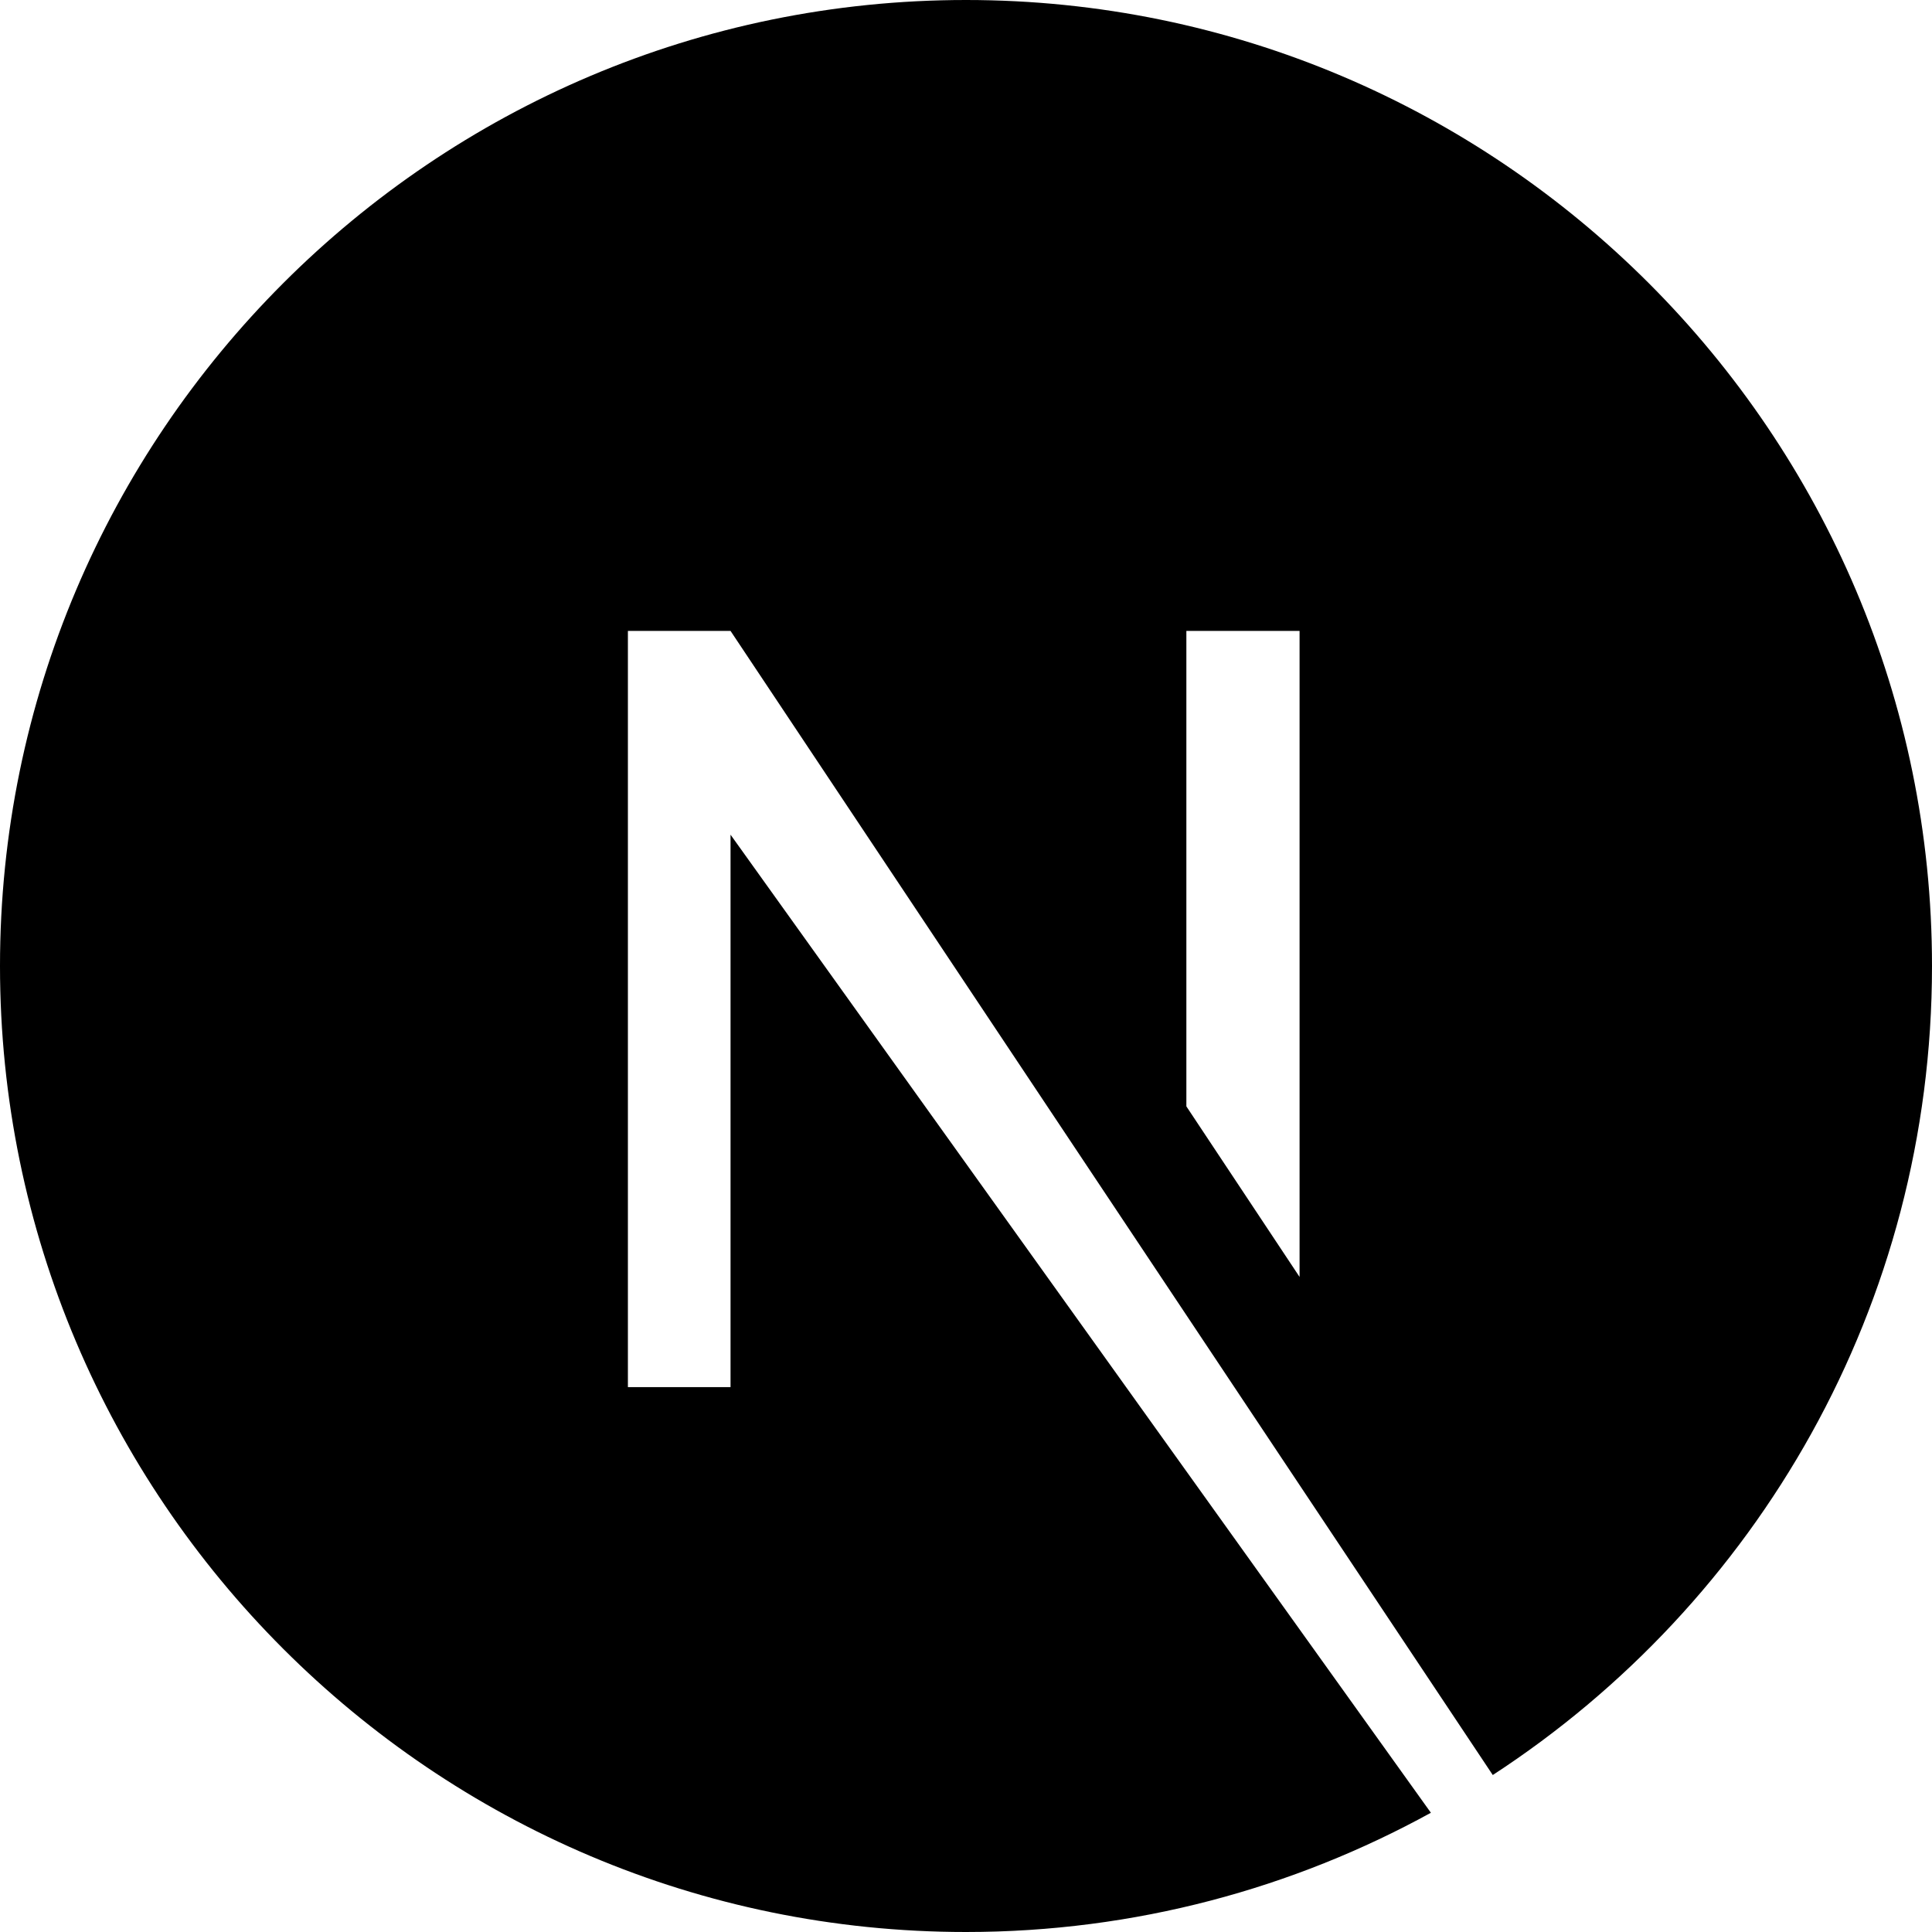
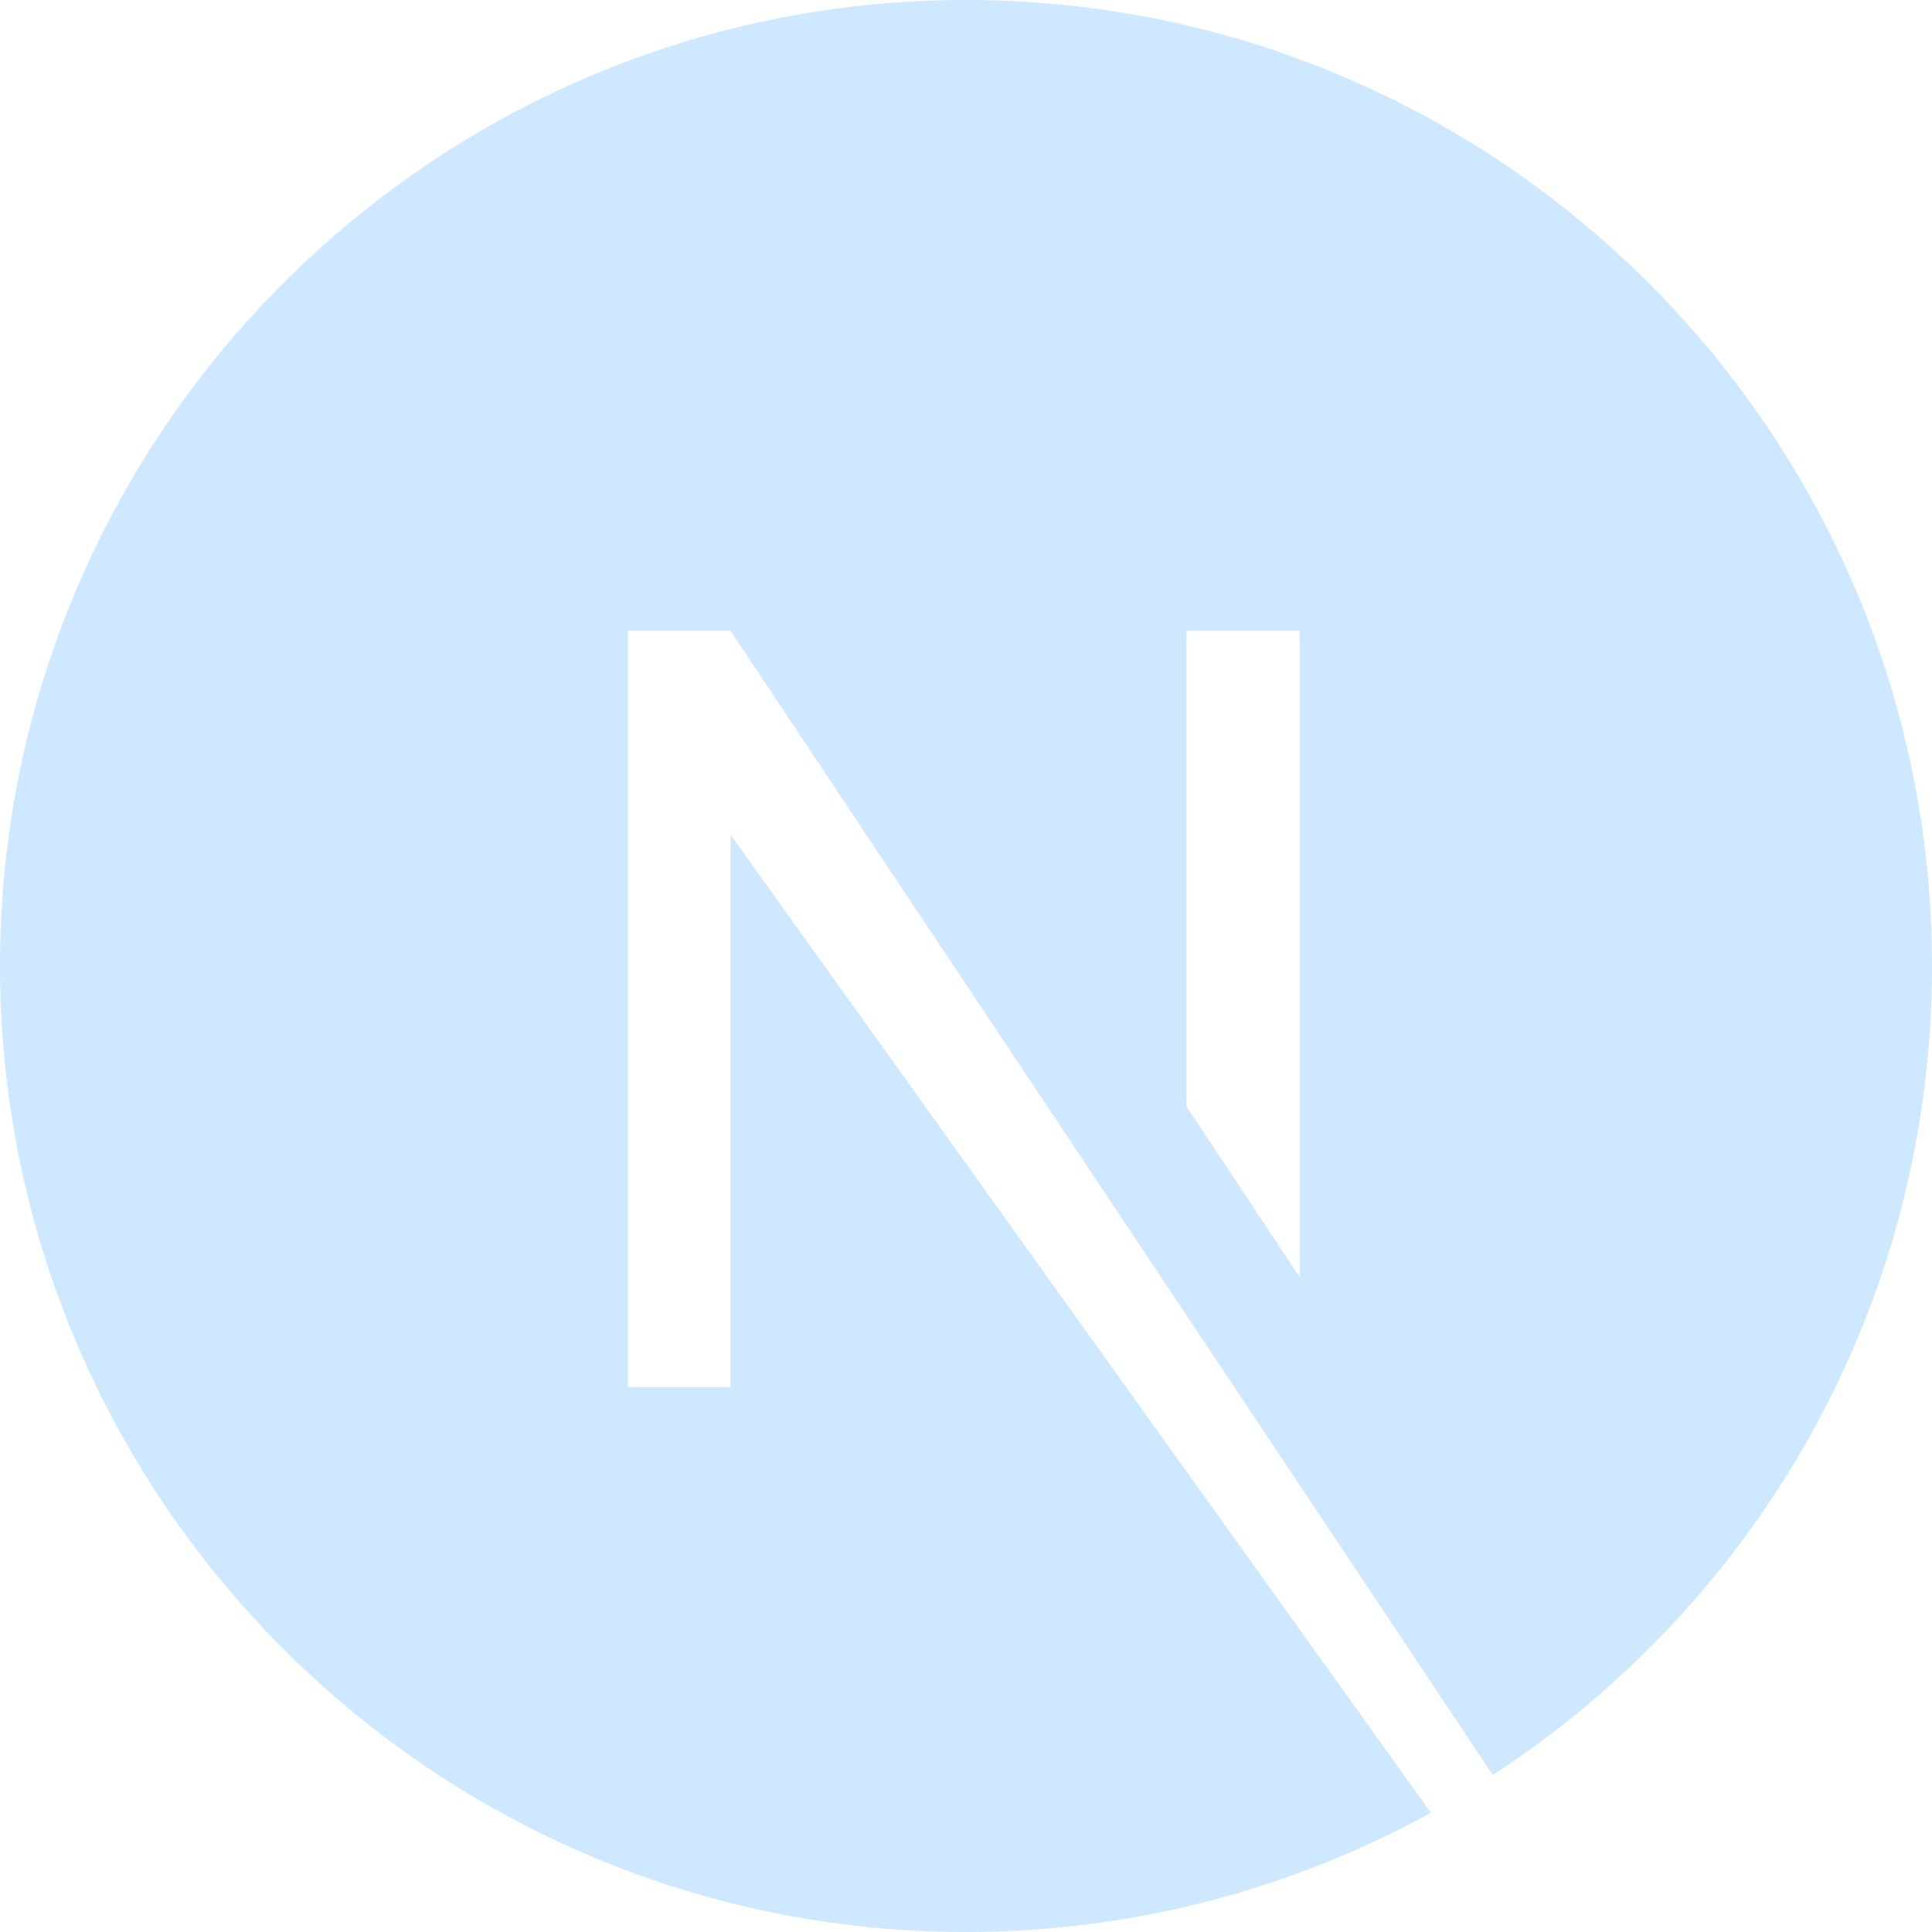
<svg xmlns="http://www.w3.org/2000/svg" width="200" height="200" viewBox="0 0 128 128">
-   <path fill="currentColor" d="M64 0C28.7 0 0 28.7 0 64s28.7 64 64 64c11.2 0 21.7-2.9 30.8-7.9L48.4 55.3v36.6h-6.8V41.8h6.8l50.5 75.8C116.4 106.2 128 86.5 128 64c0-35.3-28.7-64-64-64zm22.1 84.6l-7.5-11.3V41.8h7.5v42.8z" />
+   <path fill="#cee8ff" d="M64 0C28.7 0 0 28.7 0 64s28.7 64 64 64c11.2 0 21.7-2.9 30.8-7.9L48.4 55.3v36.6h-6.8V41.8h6.8l50.5 75.8C116.4 106.2 128 86.5 128 64c0-35.3-28.7-64-64-64zm22.1 84.6l-7.5-11.3V41.8h7.5v42.8z" />
</svg>
